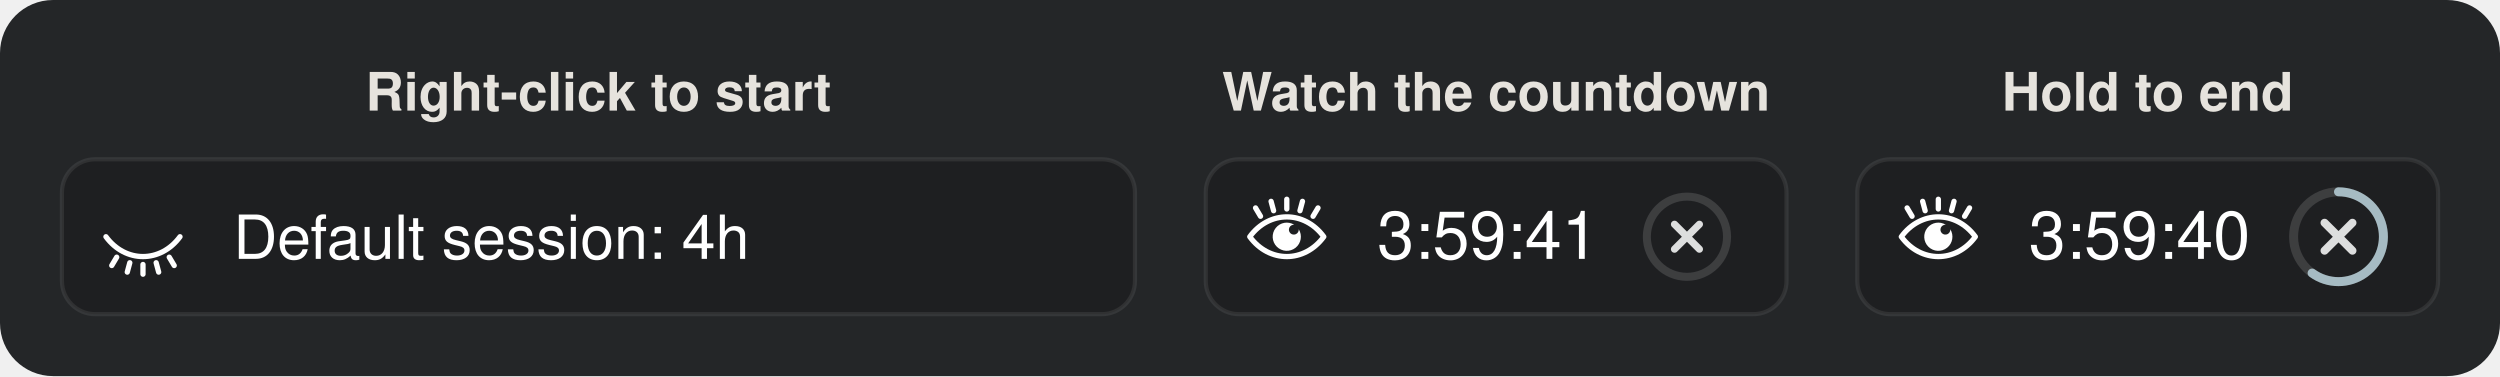
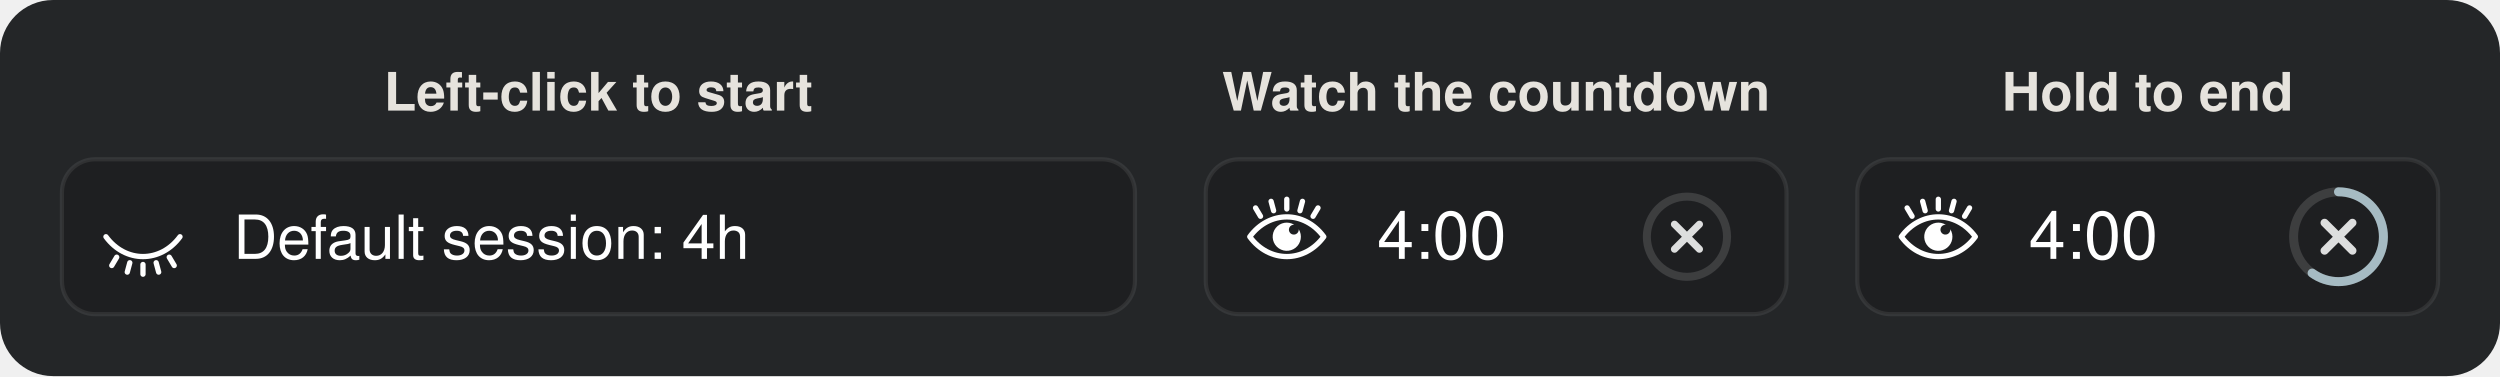
<svg xmlns="http://www.w3.org/2000/svg" width="1130" height="170" viewBox="0 0 1130 170" role="img" aria-labelledby="sb-title sb-desc">
  <style>
    svg { font-family: -apple-system, BlinkMacSystemFont, "SF Pro Text", "Segoe UI", Helvetica, Arial, sans-serif; }
    .bg { fill: #242628; }
    .cap { fill: #E6E3DD; }
    .bar { fill: #1E1F21; stroke: #FFFFFF; stroke-opacity: 0.08; stroke-width: 1.5; }
    .mark-line { fill: none; stroke: #FFFFFF; stroke-width: 1.5; stroke-linecap: round; stroke-linejoin: round; }
    .mark-fill { fill: #FFFFFF; }
    .pill { fill: #17191B; fill-opacity: 0.92; stroke: #FFFFFF; stroke-opacity: 0.10; stroke-width: 0.9; }
    .pill-ph { fill: #FFFFFF; fill-opacity: 0.42; }
    .focus { fill: none; stroke: #A6BBC3; stroke-width: 2.7; }
    .count { fill: #FFFFFF; }
    .track { fill: none; stroke: #FFFFFF; stroke-opacity: 0.14; stroke-width: 2.9; }
    .prog { fill: none; stroke: #A6BBC3; stroke-width: 2.9; stroke-linecap: round; }
    .x { fill: none; stroke: #FFFFFF; stroke-opacity: 0.85; stroke-width: 2.6; stroke-linecap: round; }
  </style>
  <defs>
    <g id="sb-mark-closed">
      <path class="mark-line" d="M1.5 12 C7 19.5 17 19.5 22.5 12" />
      <path class="mark-line" d="M4.55 17.802 L3.144 20.166 M8.264 19.378 L7.547 22.033 M12 19.875 L12 22.625 M15.736 19.378 L16.453 22.033 M19.45 17.802 L20.856 20.166" />
    </g>
    <g id="sb-mark-open">
      <path class="mark-line" d="M1.5 12 C7 4.5 17 4.5 22.5 12 C17 19.5 7 19.5 1.5 12 Z" />
      <path class="mark-fill" d="M15.395 9.885 A4 4 0 1 1 14.115 8.605 A1.4 1.4 0 1 0 15.395 9.885 Z" />
      <path class="mark-line" d="M4.55 6.198 L3.144 3.834 M8.264 4.622 L7.547 1.967 M12 4.125 L12 1.375 M15.736 4.622 L16.453 1.967 M19.45 6.198 L20.856 3.834" />
    </g>
  </defs>
  <rect class="bg" x="0" y="0" width="1130" height="170" rx="24" />
-   <text class="cap" x="270.5" y="50" font-size="24" font-weight="600" text-anchor="middle">Right-click to start</text>
+   <text class="cap" x="270.5" y="50" font-size="24" font-weight="600" text-anchor="middle">Left-click to start</text>
  <g transform="translate(28 72) scale(1.25)">
    <rect class="bar" x="0" y="0" width="388" height="56" rx="12" />
    <g transform="translate(14 12.7) scale(1.275)">
      <use href="#sb-mark-closed" />
    </g>
    <text class="count" x="62" y="36" font-size="22" font-weight="500">Default session: 4h</text>
  </g>
  <text class="cap" x="676.25" y="50" font-size="24" font-weight="600" text-anchor="middle">Watch the countdown</text>
  <g transform="translate(545 72) scale(1.25)">
    <rect class="bar" x="0" y="0" width="210" height="56" rx="12" />
    <g transform="translate(14 12.7) scale(1.275)">
      <use href="#sb-mark-open" />
    </g>
-     <text class="count" x="62" y="36" font-size="24" font-weight="500">3:59:41</text>
+     <text class="count" x="62" y="36" font-size="24" font-weight="500">4:00</text>
    <g transform="translate(174 28)">
      <circle class="track" cx="0" cy="0" r="14.5" />
      <path class="x" d="M-4.5 -4.5 L4.5 4.5 M4.5 -4.5 L-4.5 4.5" />
    </g>
  </g>
  <text class="cap" x="970.75" y="50" font-size="24" font-weight="600" text-anchor="middle">Hold to end</text>
  <g transform="translate(839.5 72) scale(1.25)">
    <rect class="bar" x="0" y="0" width="210" height="56" rx="12" />
    <g transform="translate(14 12.7) scale(1.275)">
      <use href="#sb-mark-open" />
    </g>
-     <text class="count" x="62" y="36" font-size="24" font-weight="500">3:59:40</text>
+     <text class="count" x="62" y="36" font-size="24" font-weight="500">4:00</text>
    <g transform="translate(174 28) scale(1.12)">
      <circle class="track" cx="0" cy="0" r="14.5" />
      <path class="prog" d="M0 -14.5 A14.5 14.5 0 1 1 -8.52 11.73" />
      <path class="x" d="M-4.5 -4.5 L4.5 4.5 M4.5 -4.5 L-4.5 4.5" />
    </g>
  </g>
</svg>
